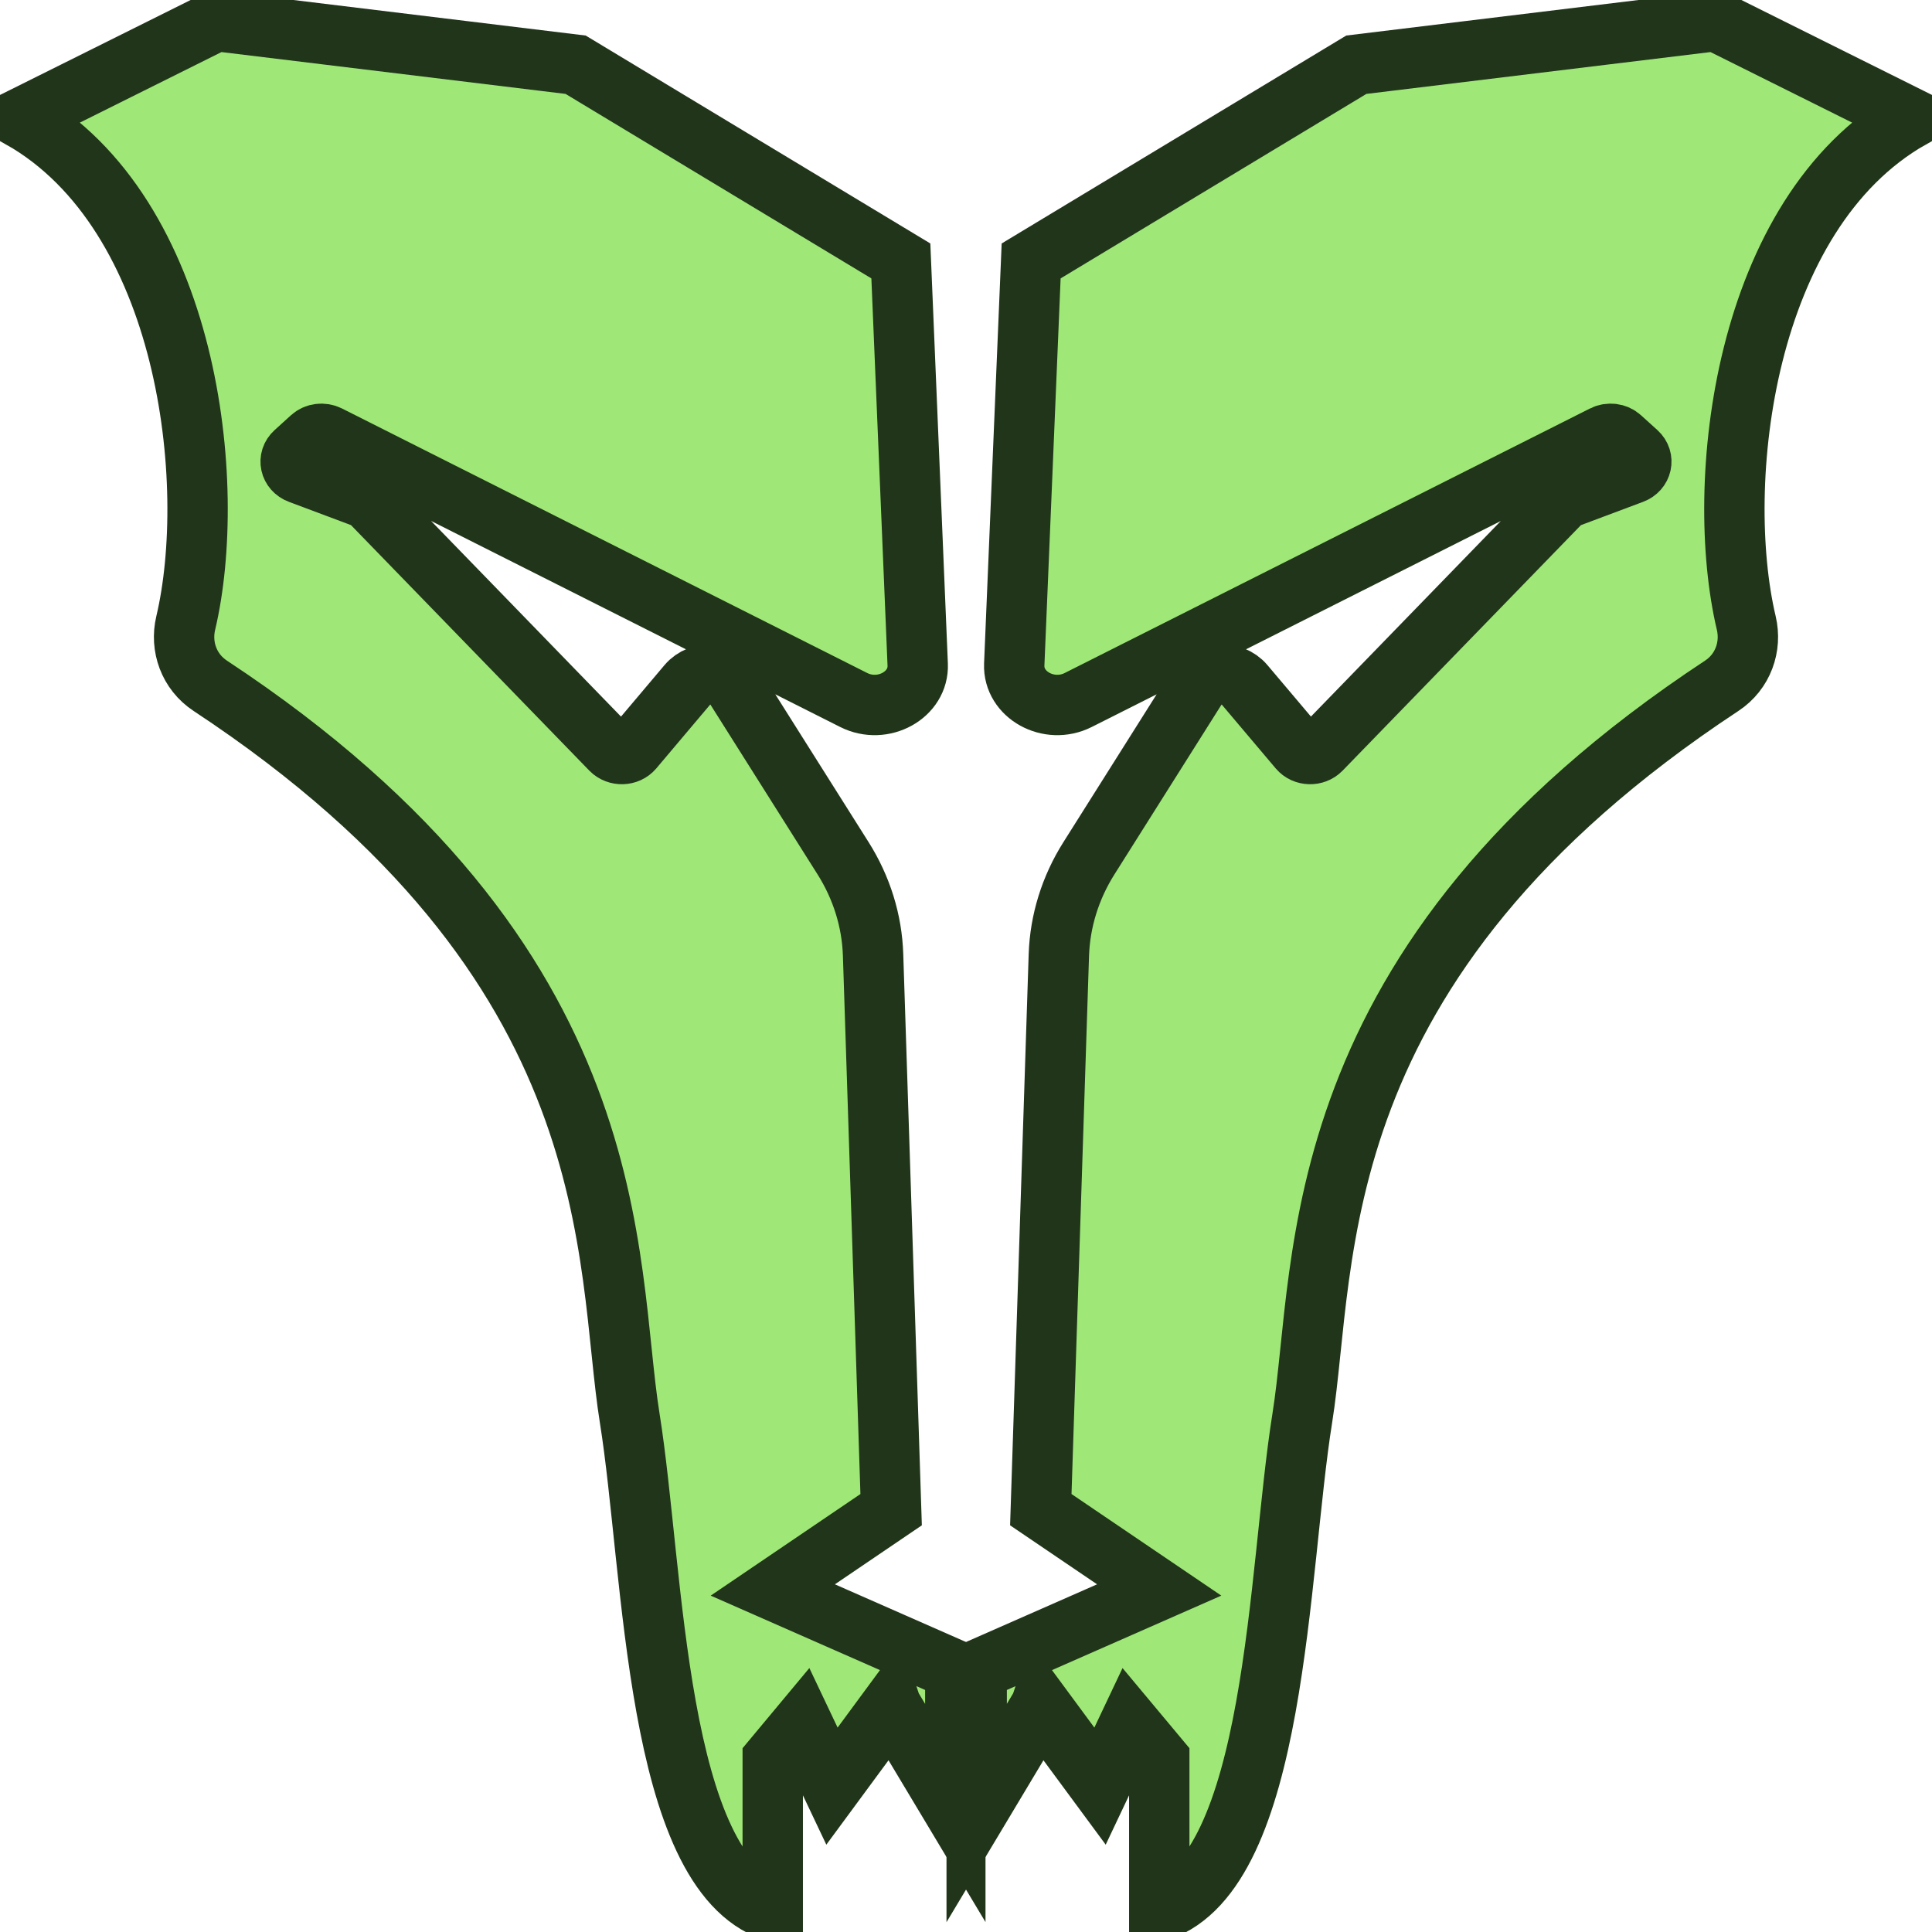
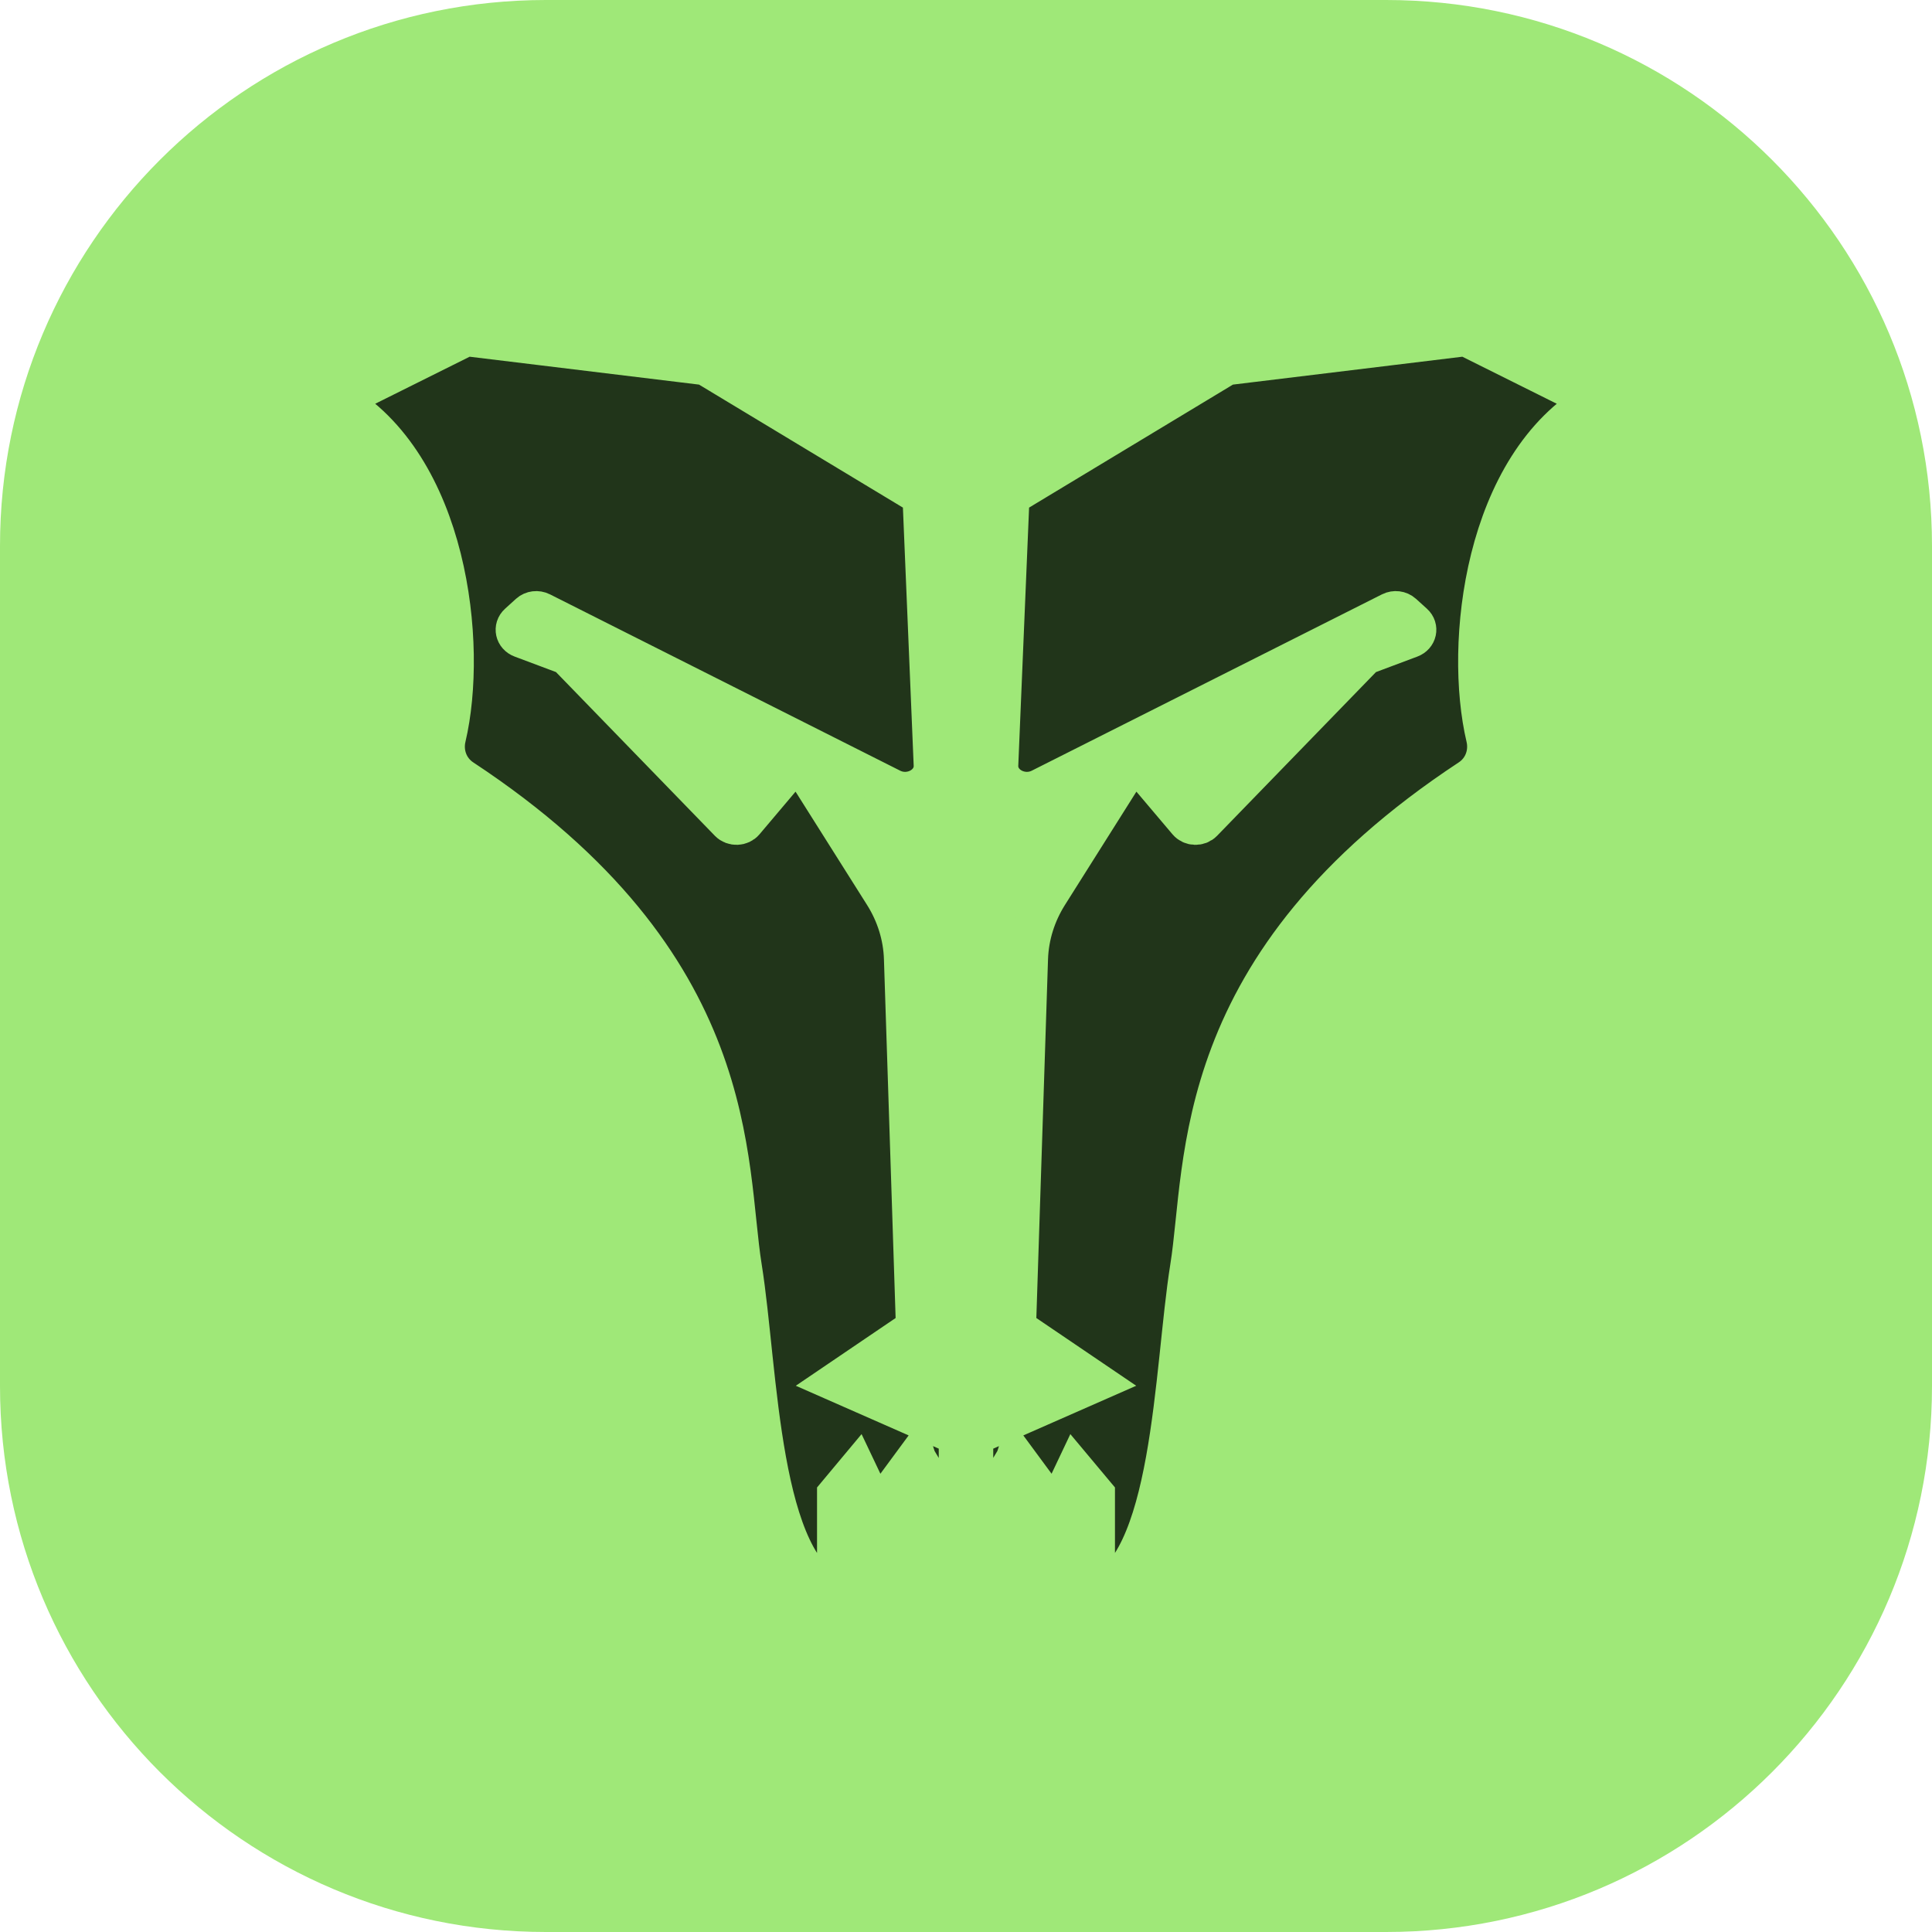
- <svg xmlns="http://www.w3.org/2000/svg" width="32" height="32" viewBox="0 0 32 32" fill="none">
-   <path d="M13.78 29.584L14.76 28.254L14.761 28.257L15.823 30.029V27.665L12.8 26.335L14.76 25.005L14.461 15.817C14.443 15.254 14.272 14.703 13.963 14.214L12.179 11.387C12.011 11.12 11.595 11.095 11.388 11.339L10.488 12.405C10.397 12.513 10.22 12.518 10.12 12.416L6.166 8.343C6.118 8.294 6.058 8.255 5.991 8.23L4.961 7.844C4.804 7.786 4.764 7.602 4.884 7.494L5.155 7.248C5.23 7.18 5.346 7.166 5.439 7.212L14.14 11.594C14.626 11.839 15.221 11.509 15.2 11.007L14.921 4.322L9.534 1.072L3.58 0.348L0.348 1.958C3.135 3.542 3.62 8.016 3.076 10.321C2.984 10.708 3.129 11.126 3.483 11.359C10.484 15.975 10.012 20.885 10.43 23.489C10.838 26.038 10.843 30.987 12.799 31.652V29.137L13.289 28.549L13.78 29.584Z" fill="#9FE878" />
-   <path d="M18.22 29.584L17.239 28.254L17.238 28.257L16.177 30.029V27.665L19.2 26.335L17.239 25.005L17.538 15.817C17.557 15.254 17.728 14.703 18.037 14.214L19.82 11.387C19.989 11.12 20.405 11.095 20.611 11.339L21.512 12.405C21.603 12.513 21.78 12.518 21.879 12.416L25.833 8.343C25.881 8.294 25.942 8.255 26.009 8.23L27.039 7.844C27.195 7.786 27.236 7.602 27.116 7.494L26.844 7.248C26.769 7.18 26.653 7.166 26.561 7.212L17.859 11.594C17.373 11.839 16.779 11.509 16.799 11.007L17.079 4.322L22.465 1.072L28.42 0.348L31.652 1.958C28.864 3.542 28.379 8.016 28.924 10.321C29.015 10.708 28.871 11.126 28.517 11.359C21.516 15.975 21.987 20.885 21.57 23.489C21.162 26.038 21.157 30.987 19.201 31.652V29.137L18.71 28.549L18.22 29.584Z" fill="#9FE878" />
-   <path d="M13.78 29.584L14.76 28.254L14.761 28.257L15.823 30.029V27.665L12.8 26.335L14.76 25.005L14.461 15.817C14.443 15.254 14.272 14.703 13.963 14.214L12.179 11.387C12.011 11.12 11.595 11.095 11.388 11.339L10.488 12.405C10.397 12.513 10.22 12.518 10.12 12.416L6.166 8.343C6.118 8.294 6.058 8.255 5.991 8.23L4.961 7.844C4.804 7.786 4.764 7.602 4.884 7.494L5.155 7.248C5.23 7.18 5.346 7.166 5.439 7.212L14.14 11.594C14.626 11.839 15.221 11.509 15.2 11.007L14.921 4.322L9.534 1.072L3.58 0.348L0.348 1.958C3.135 3.542 3.62 8.016 3.076 10.321C2.984 10.708 3.129 11.126 3.483 11.359C10.484 15.975 10.012 20.885 10.43 23.489C10.838 26.038 10.843 30.987 12.799 31.652V29.137L13.289 28.549L13.78 29.584Z" stroke="#21351A" />
-   <path d="M18.22 29.584L17.239 28.254L17.238 28.257L16.177 30.029V27.665L19.2 26.335L17.239 25.005L17.538 15.817C17.557 15.254 17.728 14.703 18.037 14.214L19.82 11.387C19.989 11.12 20.405 11.095 20.611 11.339L21.512 12.405C21.603 12.513 21.78 12.518 21.879 12.416L25.833 8.343C25.881 8.294 25.942 8.255 26.009 8.23L27.039 7.844C27.195 7.786 27.236 7.602 27.116 7.494L26.844 7.248C26.769 7.18 26.653 7.166 26.561 7.212L17.859 11.594C17.373 11.839 16.779 11.509 16.799 11.007L17.079 4.322L22.465 1.072L28.42 0.348L31.652 1.958C28.864 3.542 28.379 8.016 28.924 10.321C29.015 10.708 28.871 11.126 28.517 11.359C21.516 15.975 21.987 20.885 21.57 23.489C21.162 26.038 21.157 30.987 19.201 31.652V29.137L18.71 28.549L18.22 29.584Z" stroke="#21351A" />
+ <svg xmlns="http://www.w3.org/2000/svg" width="48" height="48" viewBox="0 0 48 48" fill="none">
+   <rect width="48" height="48" rx="13.565" fill="#9FE878" />
+   <path d="M21.78 37.584L22.76 36.254L22.761 36.257L23.823 38.029V35.665L20.8 34.335L22.76 33.005L22.461 23.817C22.443 23.254 22.272 22.703 21.963 22.214L20.179 19.387C20.011 19.12 19.595 19.095 19.388 19.34L18.488 20.405C18.397 20.513 18.22 20.519 18.12 20.417L14.166 16.343C14.118 16.294 14.058 16.255 13.991 16.23L12.961 15.844C12.804 15.786 12.764 15.602 12.884 15.494L13.155 15.248C13.23 15.18 13.346 15.166 13.439 15.213L22.14 19.594C22.626 19.839 23.221 19.509 23.2 19.007L22.921 12.322L17.534 9.072L11.58 8.348L8.348 9.958C11.135 11.542 11.62 16.016 11.076 18.321C10.985 18.709 11.129 19.126 11.483 19.359C18.484 23.976 18.012 28.885 18.43 31.49C18.838 34.038 18.843 38.987 20.799 39.652V37.137L21.289 36.55L21.78 37.584Z" fill="#21351A" />
+   <path d="M26.22 37.584L25.239 36.254L25.238 36.257L24.177 38.029V35.665L27.2 34.335L25.239 33.005L25.538 23.817C25.557 23.254 25.728 22.703 26.037 22.214L27.82 19.387C27.989 19.12 28.405 19.095 28.611 19.34L29.512 20.405C29.603 20.513 29.78 20.519 29.879 20.417L33.833 16.343C33.882 16.294 33.941 16.255 34.009 16.23L35.039 15.844C35.195 15.786 35.236 15.602 35.116 15.494L34.844 15.248C34.769 15.18 34.653 15.166 34.56 15.213L25.859 19.594C25.373 19.839 24.779 19.509 24.799 19.007L25.079 12.322L30.465 9.072L36.42 8.348L39.652 9.958C36.864 11.542 36.379 16.016 36.924 18.321C37.015 18.709 36.871 19.126 36.517 19.359C29.516 23.976 29.987 28.885 29.57 31.49C29.162 34.038 29.157 38.987 27.201 39.652V37.137L26.71 36.55L26.22 37.584Z" fill="#21351A" />
+   <path d="M21.78 37.584L22.76 36.254L22.761 36.257L23.823 38.029V35.665L20.8 34.335L22.76 33.005L22.461 23.817C22.443 23.254 22.272 22.703 21.963 22.214L20.179 19.387C20.011 19.12 19.595 19.095 19.388 19.34L18.488 20.405C18.397 20.513 18.22 20.519 18.12 20.417L14.166 16.343C14.118 16.294 14.058 16.255 13.991 16.23L12.961 15.844C12.804 15.786 12.764 15.602 12.884 15.494L13.155 15.248C13.23 15.18 13.346 15.166 13.439 15.213L22.14 19.594C22.626 19.839 23.221 19.509 23.2 19.007L22.921 12.322L17.534 9.072L11.58 8.348L8.348 9.958C11.135 11.542 11.62 16.016 11.076 18.321C10.985 18.709 11.129 19.126 11.483 19.359C18.484 23.976 18.012 28.885 18.43 31.49C18.838 34.038 18.843 38.987 20.799 39.652V37.137L21.289 36.55L21.78 37.584Z" stroke="#9FE878" />
+   <path d="M26.22 37.584L25.239 36.254L25.238 36.257L24.177 38.029V35.665L27.2 34.335L25.239 33.005L25.538 23.817C25.557 23.254 25.728 22.703 26.037 22.214L27.82 19.387C27.989 19.12 28.405 19.095 28.611 19.34L29.512 20.405C29.603 20.513 29.78 20.519 29.879 20.417L33.833 16.343C33.882 16.294 33.941 16.255 34.009 16.23L35.039 15.844C35.195 15.786 35.236 15.602 35.116 15.494L34.844 15.248C34.769 15.18 34.653 15.166 34.56 15.213L25.859 19.594C25.373 19.839 24.779 19.509 24.799 19.007L25.079 12.322L30.465 9.072L36.42 8.348L39.652 9.958C36.864 11.542 36.379 16.016 36.924 18.321C37.015 18.709 36.871 19.126 36.517 19.359C29.516 23.976 29.987 28.885 29.57 31.49C29.162 34.038 29.157 38.987 27.201 39.652V37.137L26.71 36.55L26.22 37.584Z" stroke="#9FE878" />
</svg>
